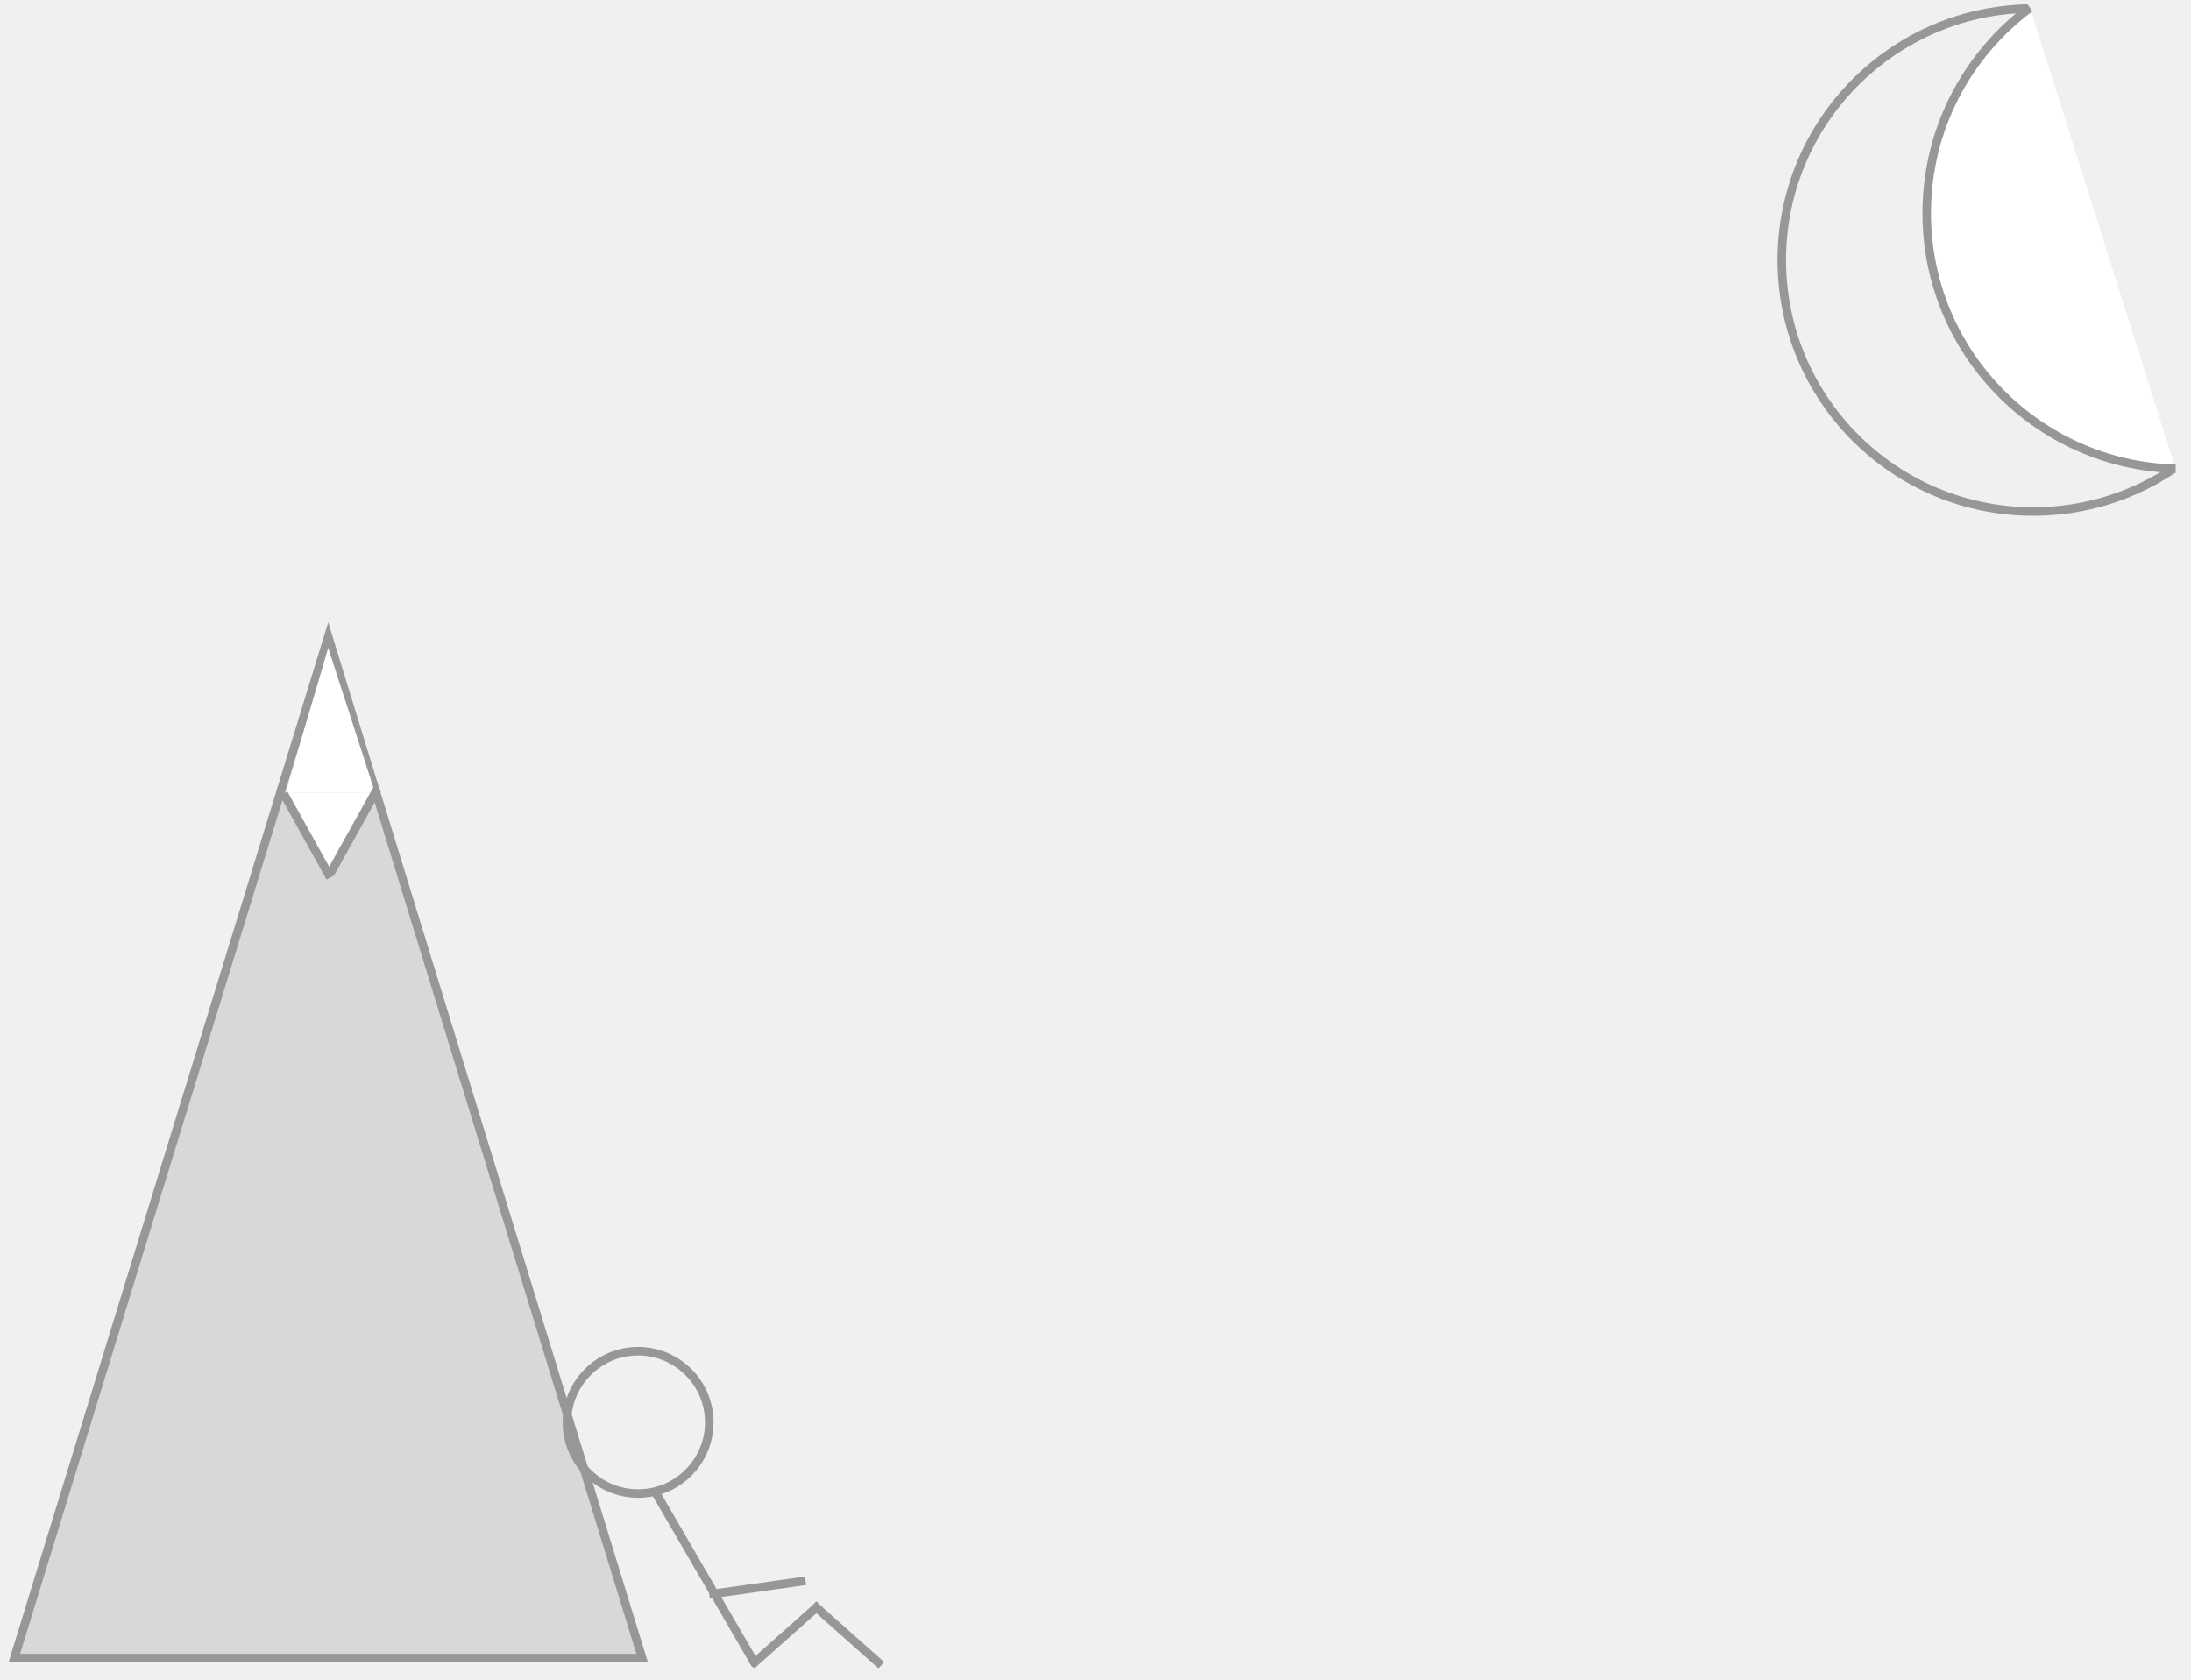
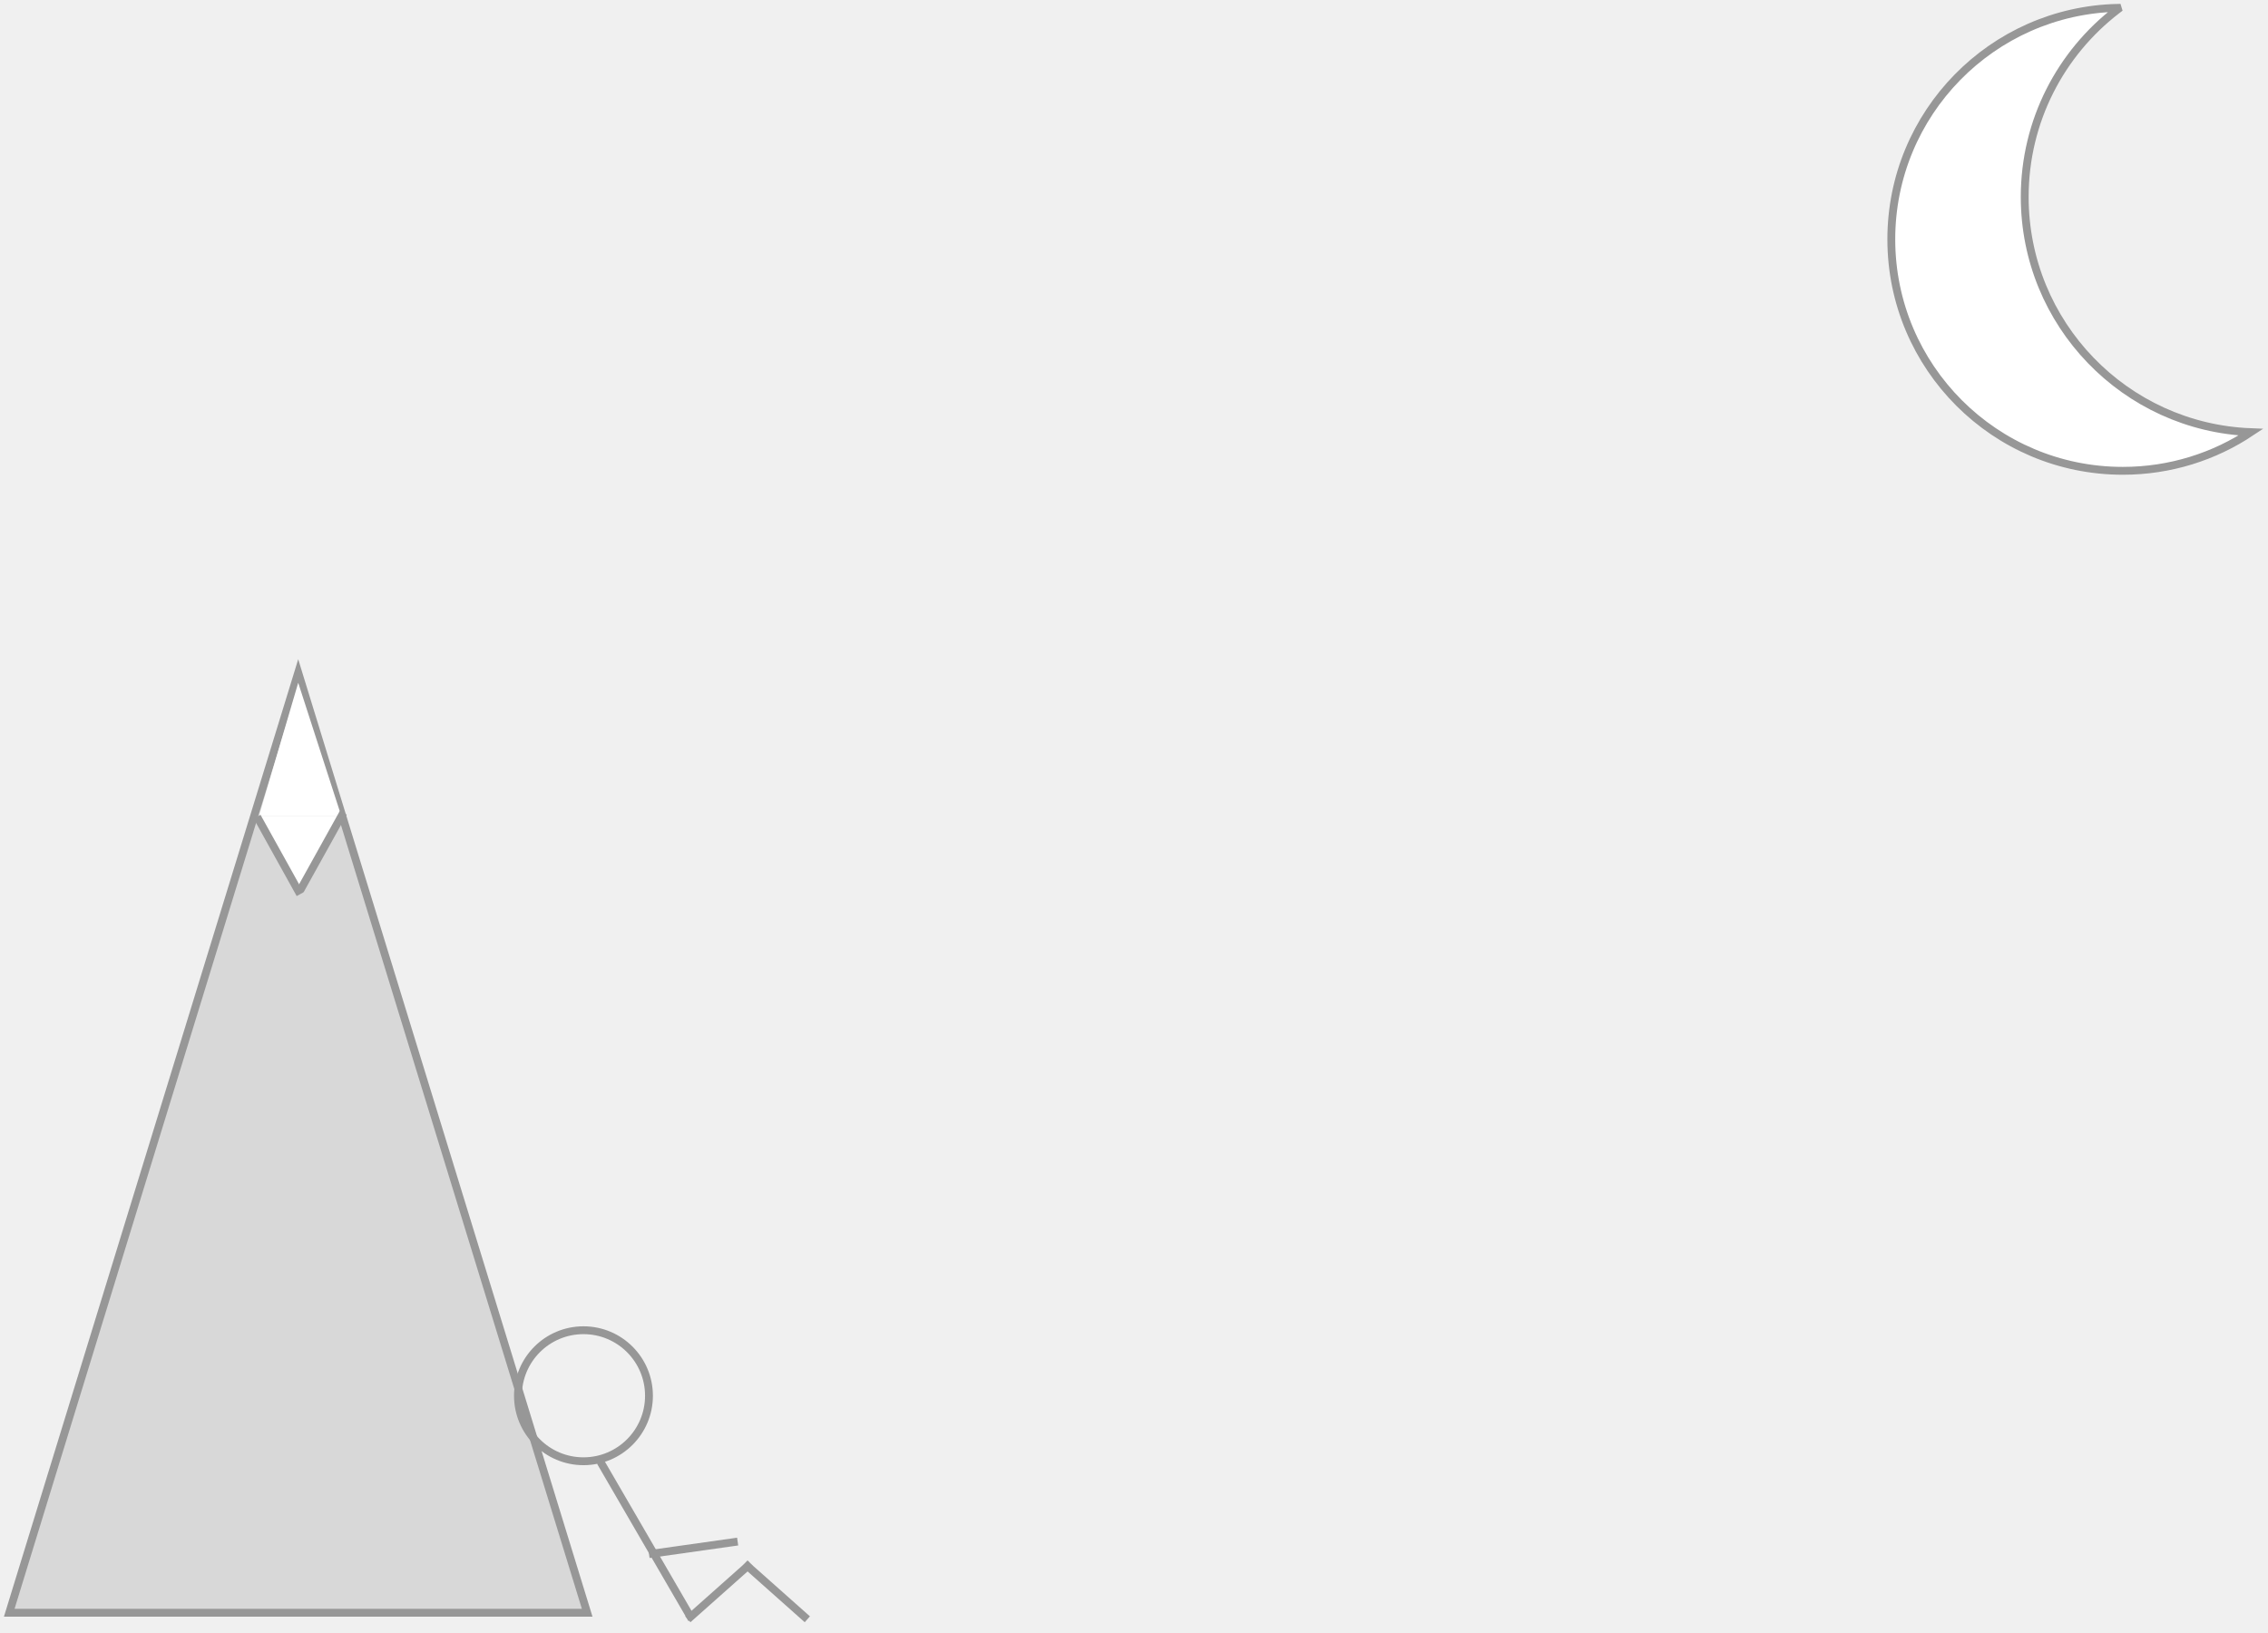
- <svg xmlns="http://www.w3.org/2000/svg" width="257px" height="197px" viewBox="0 0 257 197" version="1.1">
+ <svg xmlns="http://www.w3.org/2000/svg" width="289px" height="208px" viewBox="0 0 289 208" version="1.1">
  <g id="Page-1" stroke="none" stroke-width="1" fill="none" fill-rule="evenodd">
-     <g id="phone-rogue-sky" transform="translate(-14, -1127)">
-       <g id="footer" transform="translate(1, 1127)">
-         <g id="person-mountain-moon" transform="translate(13.5, 0)">
-           <g id="mountain" transform="translate(0, 73)">
+     <g id="phone-rogue-sky" transform="translate(-7, -1112)">
+       <g id="footer" transform="translate(1, 1113)">
+         <g id="person-mountain-moon" transform="translate(6, 0)">
+           <g id="mountain" transform="translate(0, 83)">
            <path d="M38,1.702 L1.177,121.5 L74.823,121.5 L38,1.702 Z" stroke="#979797" fill="#D8D8D8" />
            <polygon id="Triangle" fill="#FFFFFF" points="38 3 43.5 20 33 20" />
            <polygon id="Triangle" fill="#FFFFFF" transform="translate(38.25, 25) scale(1, -1) translate(-38.25, -25) " points="38 20 43.5 30 33 30" />
            <line x1="33" y1="20.5" x2="38" y2="29.5" id="Line-7" stroke="#979797" stroke-linecap="square" />
            <line x1="38.5" y1="20" x2="43.5" y2="29" id="Line-7-Copy" stroke="#979797" stroke-linecap="square" transform="translate(41, 24.5) scale(-1, 1) translate(-41, -24.5) " />
          </g>
-           <g id="moon" transform="translate(208.5, 0)" stroke="#979797">
-             <path d="M29.118,0.909 C21.764,6.377 17,15.132 17,25 C17,41.299 29.997,54.561 46.192,54.989" id="Path" fill="#FFFFFF" />
-             <path d="M28.837,1.007 C12.851,1.36 0,14.429 0,30.5 C0,46.792 13.208,60 29.5,60 C35.593,60 41.255,58.153 45.956,54.988" id="Path" />
-           </g>
-           <g id="person" transform="translate(29.5, 92)" stroke="#979797">
+           <path d="M269.837,-9.9475983e-14 L269.89,0.172 L269.753,0.276 C262.607,5.76 258,14.387 258,24.091 C258,40.265 270.801,53.451 286.824,54.068 C282.15,57.179 276.537,58.993 270.5,58.993 C254.208,58.993 241,45.785 241,29.493 C241,13.422 253.851,0.353 269.837,-9.9475983e-14 L269.837,-9.9475983e-14 Z" id="moon" stroke="#979797" fill="#FFFFFF" />
+           <g id="person" transform="translate(29.5, 102)" stroke="#979797">
            <g id="legs" transform="translate(58.52174, 96.56522)" stroke-linecap="square">
              <line x1="7.239" y1="0" x2="0" y2="6.435" id="Line-2" />
              <line x1="7.239" y1="-6.47726639e-15" x2="14.478" y2="6.435" id="Line-2-Copy" />
            </g>
            <line x1="64" y1="93.5" x2="53.696" y2="94.957" id="arm" stroke-linecap="square" />
            <line x1="47.261" y1="83.696" x2="58.402" y2="102.879" id="body" stroke-linecap="square" />
            <circle id="head" cx="44.848" cy="74.848" r="8.348" />
          </g>
        </g>
      </g>
    </g>
  </g>
</svg>
